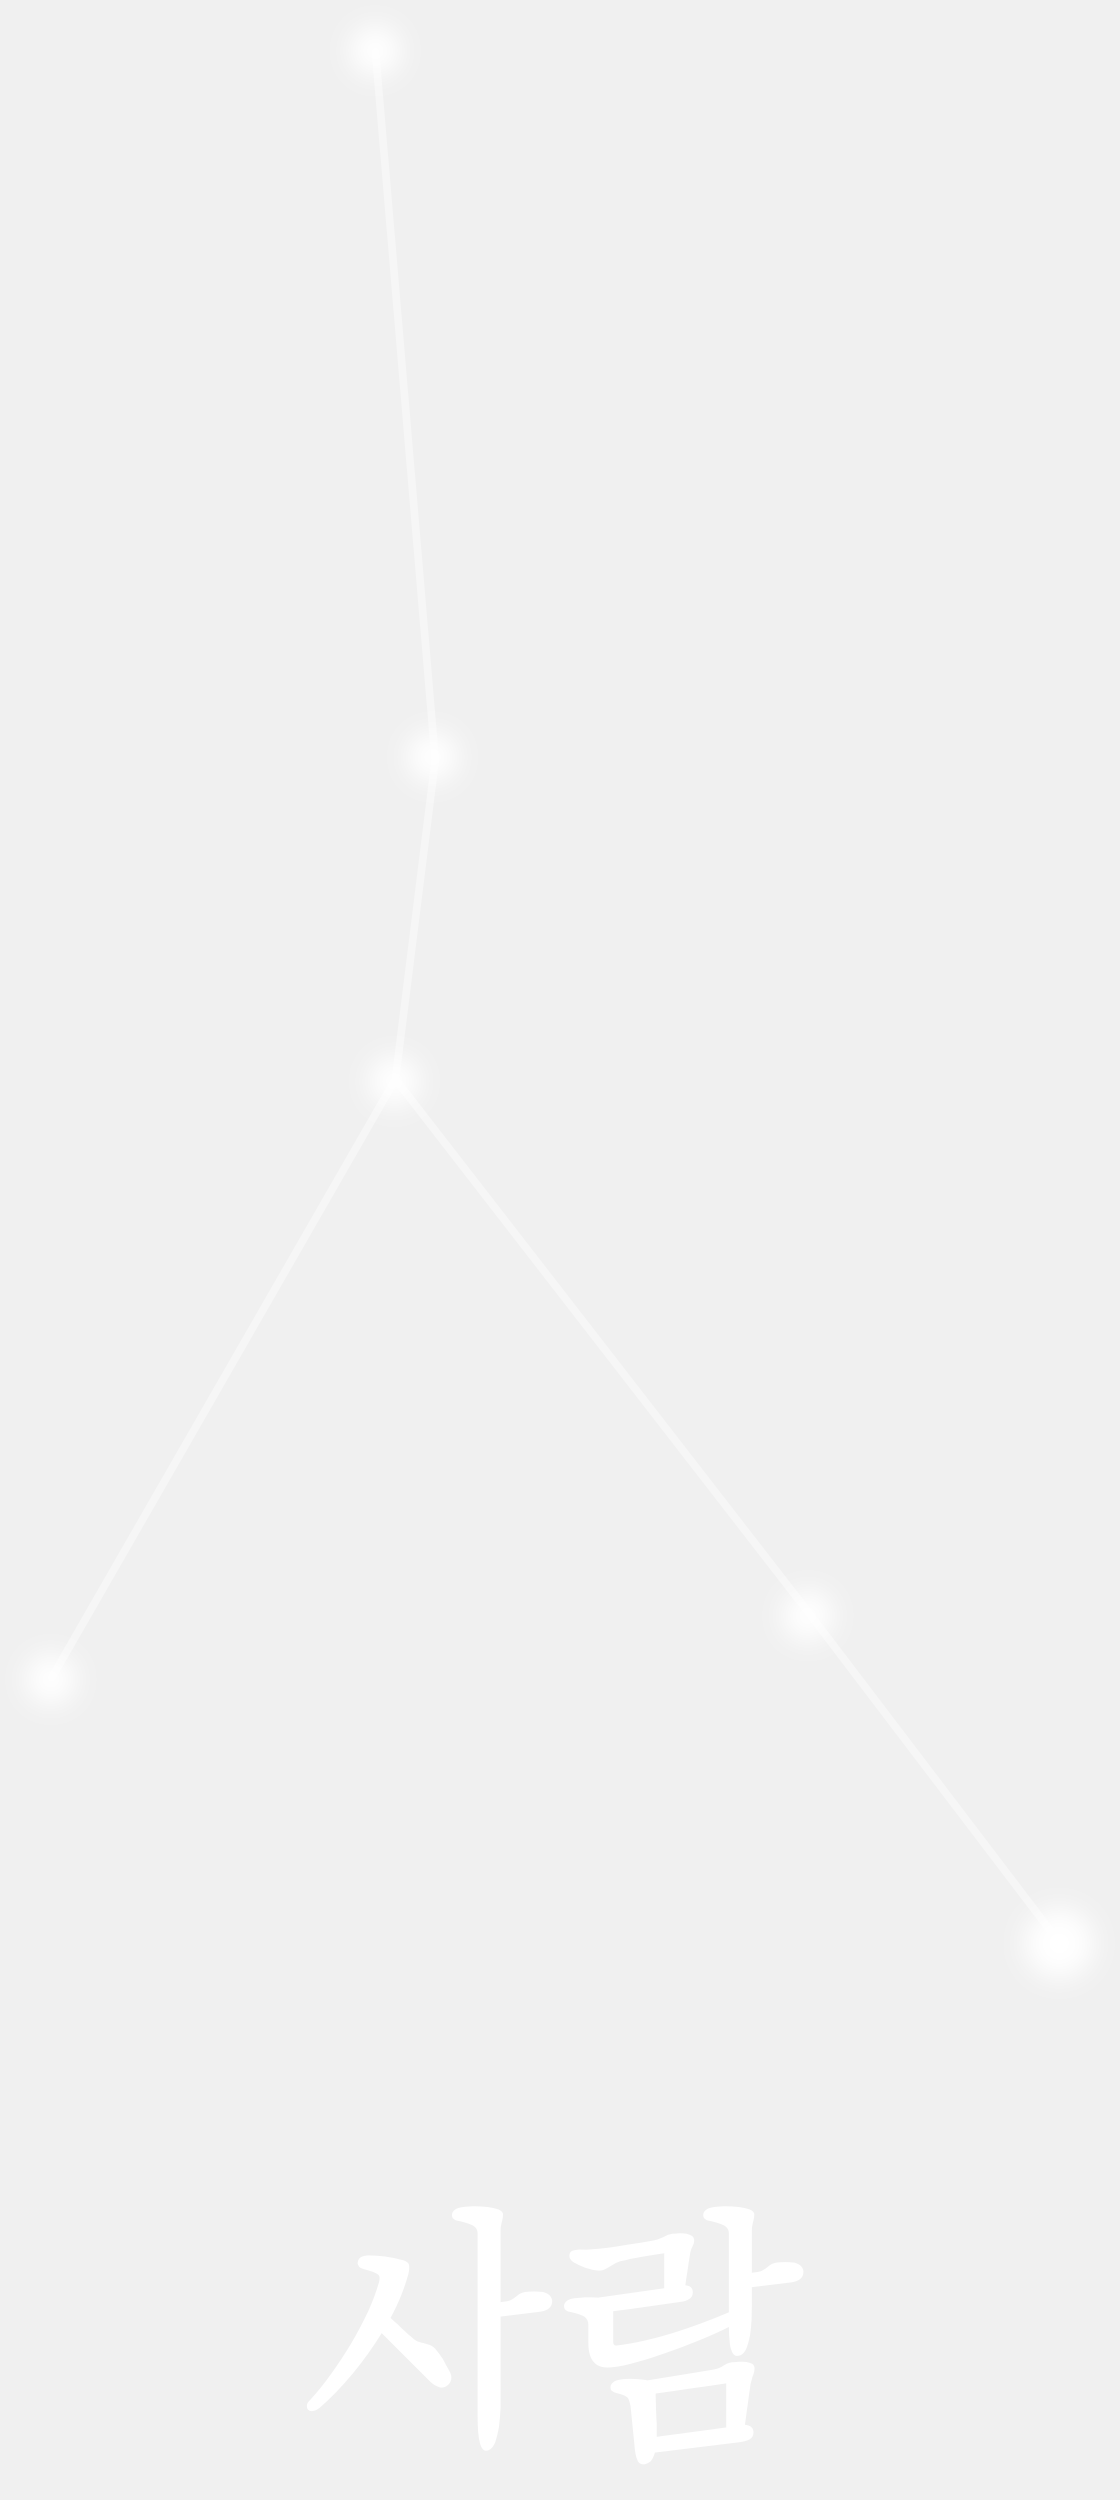
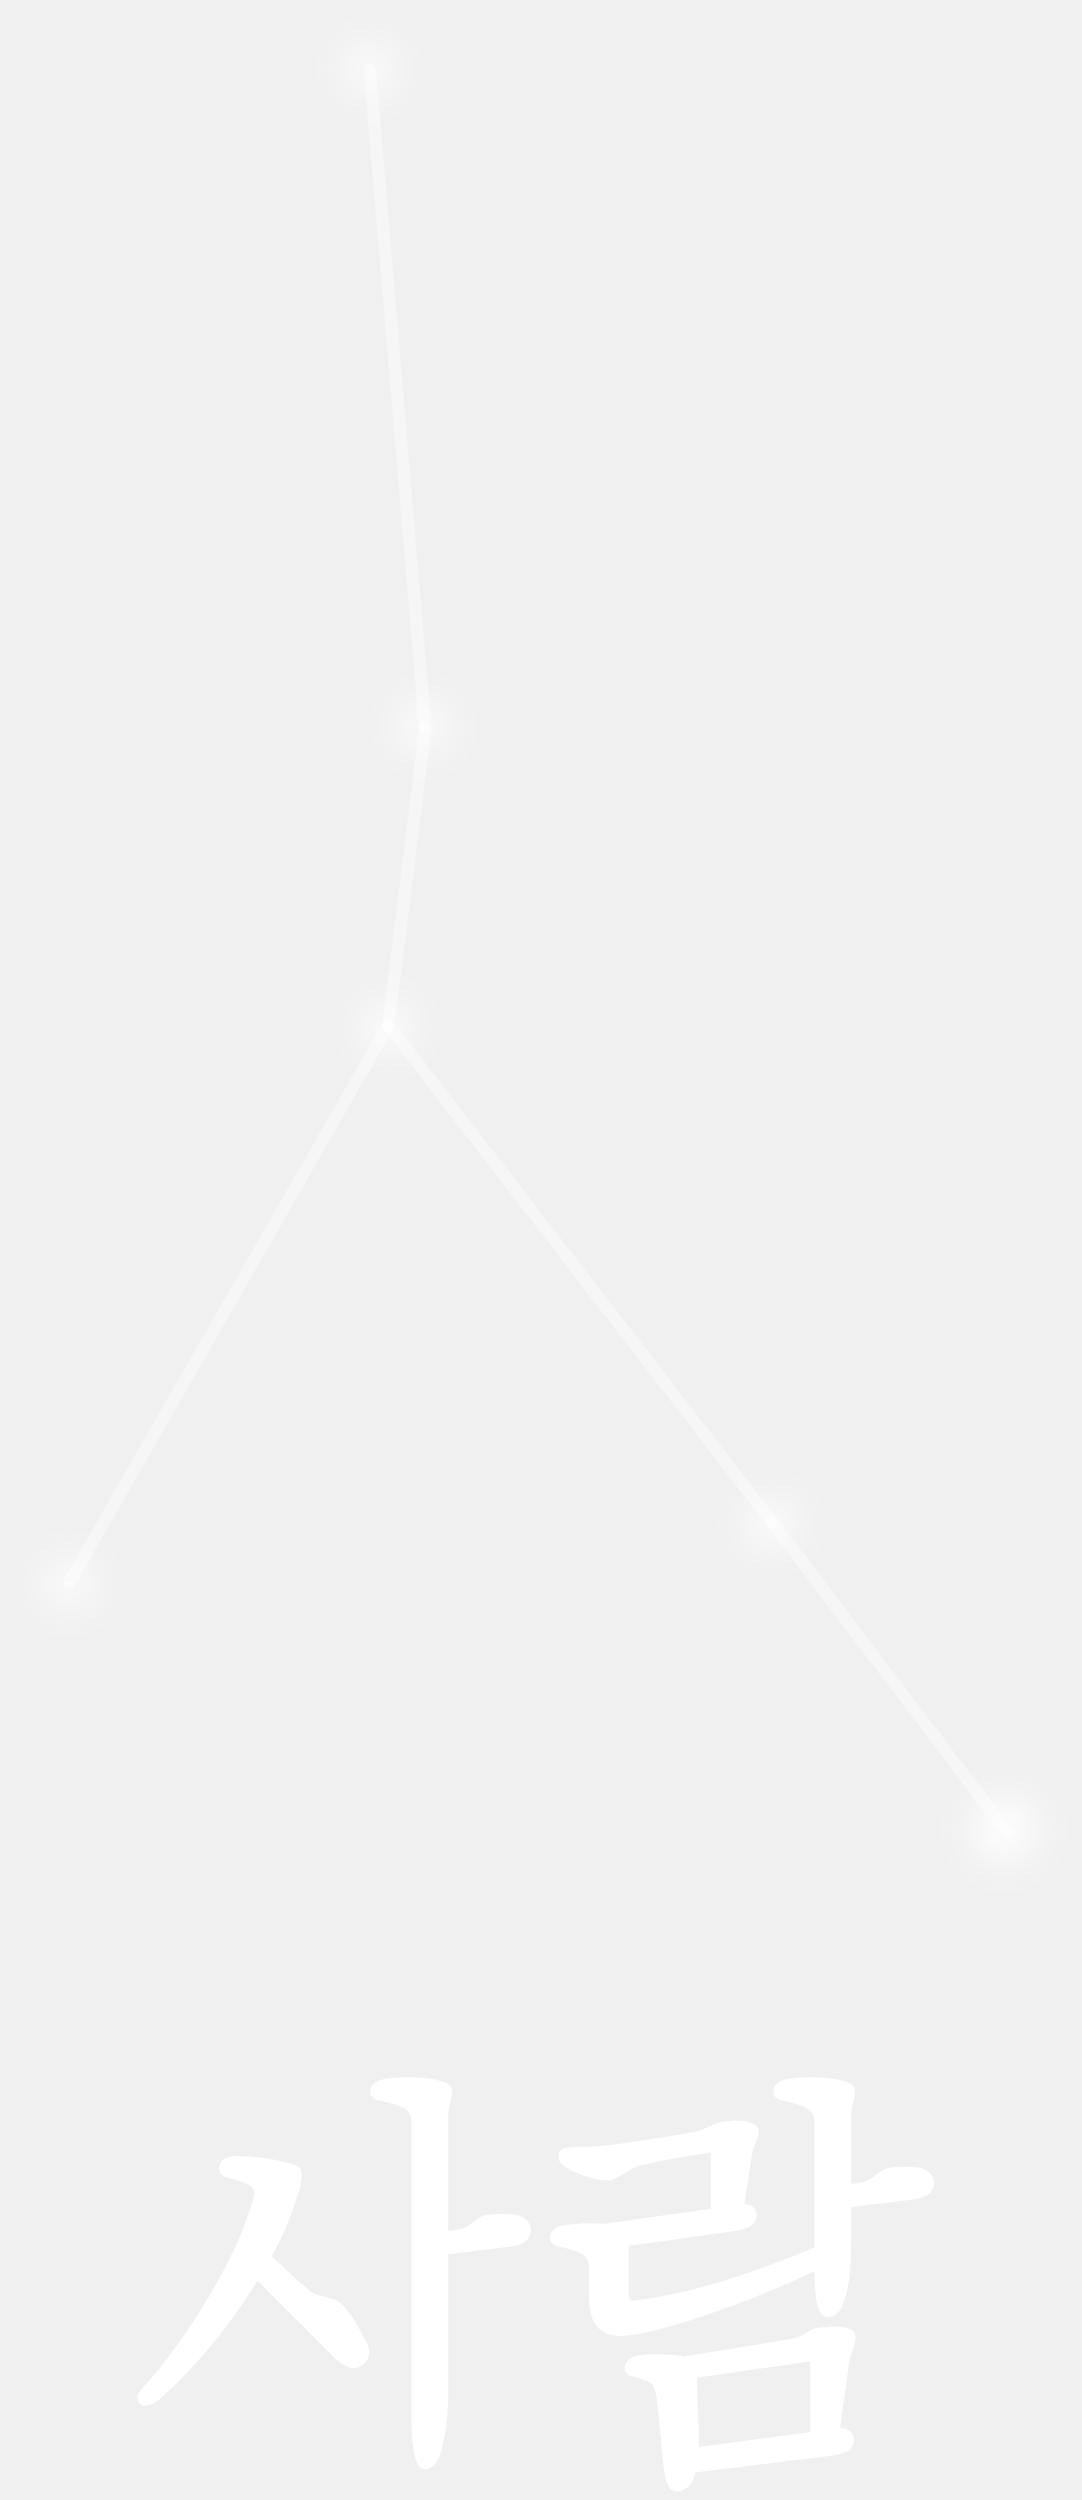
- <svg xmlns="http://www.w3.org/2000/svg" width="176" height="393" viewBox="0 0 176 393" fill="none">
-   <path d="M78.695 361.898L79.619 361.772C79.913 361.73 80.207 361.646 80.459 361.478C80.711 361.352 80.921 361.184 81.131 361.016C81.341 360.848 81.551 360.68 81.761 360.554C81.929 360.47 82.181 360.386 82.517 360.302C82.979 360.26 83.441 360.218 83.945 360.218C84.407 360.218 84.869 360.26 85.373 360.302C85.793 360.428 86.171 360.596 86.423 360.848C86.675 361.142 86.801 361.436 86.801 361.73C86.801 362.696 86.129 363.242 84.869 363.41L78.695 364.166V375.716V378.362C78.653 379.454 78.569 380.462 78.443 381.47C78.275 382.436 78.065 383.276 77.813 384.032C77.477 384.746 77.057 385.166 76.511 385.25C75.545 385.376 75.083 383.612 75.083 379.958V351.104C75.083 350.558 74.831 350.138 74.327 349.844C73.823 349.592 73.067 349.34 72.101 349.13C71.765 349.088 71.513 349.004 71.345 348.836C71.135 348.71 71.051 348.5 71.051 348.164C71.051 347.912 71.177 347.618 71.513 347.366C71.765 347.156 72.185 347.03 72.773 346.946C73.025 346.904 73.571 346.862 74.369 346.82C75.125 346.82 75.923 346.862 76.679 346.946C77.309 347.03 77.855 347.156 78.359 347.324C78.821 347.534 79.073 347.786 79.073 348.122C79.073 348.416 79.031 348.71 78.947 349.046C78.863 349.298 78.821 349.55 78.779 349.802C78.695 350.138 78.695 350.432 78.695 350.768V361.898ZM64.205 357.446C63.575 359.756 62.651 362.066 61.391 364.376C61.727 364.712 62.147 365.09 62.567 365.426C62.945 365.846 63.323 366.182 63.701 366.518C64.037 366.854 64.373 367.148 64.709 367.4C64.961 367.652 65.171 367.82 65.339 367.904C65.507 368.03 65.675 368.114 65.927 368.156C66.095 368.24 66.305 368.282 66.557 368.324C66.851 368.408 67.187 368.534 67.523 368.618C67.859 368.744 68.153 368.954 68.405 369.206C68.825 369.71 69.245 370.256 69.623 370.844C69.959 371.474 70.295 372.146 70.715 372.86C70.925 373.28 71.009 373.7 70.925 374.078C70.841 374.414 70.673 374.708 70.421 374.918C70.169 375.17 69.833 375.296 69.455 375.338C69.203 375.338 68.951 375.254 68.615 375.086C68.237 374.918 67.817 374.624 67.355 374.12L60.005 366.77C58.619 368.996 57.107 371.138 55.427 373.154C53.705 375.212 51.983 377.018 50.219 378.53C49.883 378.782 49.589 378.95 49.295 378.992C48.959 379.076 48.665 379.034 48.455 378.824C48.287 378.698 48.245 378.488 48.245 378.194C48.203 377.942 48.371 377.648 48.749 377.27C49.841 376.094 50.933 374.75 52.067 373.154C53.159 371.642 54.209 370.046 55.217 368.366C56.183 366.728 57.065 365.048 57.863 363.368C58.619 361.73 59.165 360.176 59.585 358.748C59.669 358.454 59.669 358.202 59.669 357.992C59.627 357.824 59.585 357.74 59.543 357.656C59.375 357.488 59.081 357.32 58.661 357.152C58.199 356.984 57.695 356.858 57.149 356.69C56.687 356.564 56.435 356.396 56.351 356.144C56.225 355.976 56.183 355.766 56.267 355.514C56.351 354.926 56.897 354.59 57.947 354.548C58.241 354.548 58.619 354.59 59.081 354.59C59.501 354.632 60.005 354.674 60.509 354.716C60.971 354.8 61.475 354.884 61.979 354.968C62.483 355.094 62.945 355.22 63.365 355.304C63.869 355.472 64.205 355.682 64.289 356.018C64.373 356.396 64.331 356.858 64.205 357.446ZM92.489 365.426C92.489 364.922 92.279 364.502 91.859 364.166C91.397 363.914 90.683 363.662 89.717 363.452C89.381 363.41 89.129 363.326 88.961 363.158C88.751 363.032 88.667 362.822 88.667 362.486C88.667 362.234 88.793 361.94 89.129 361.688C89.381 361.478 89.801 361.352 90.389 361.268C90.473 361.268 90.683 361.268 90.977 361.226C91.229 361.226 91.523 361.184 91.859 361.142H92.951C93.287 361.142 93.665 361.184 94.043 361.184L104.417 359.714V354.212C103.913 354.296 103.367 354.38 102.779 354.464C102.191 354.548 101.561 354.674 100.973 354.758C100.301 354.884 99.713 355.01 99.125 355.094C98.537 355.262 97.991 355.388 97.487 355.472C97.235 355.556 96.983 355.682 96.773 355.766C96.521 355.934 96.269 356.06 96.059 356.186C95.681 356.438 95.345 356.606 95.009 356.774C94.673 356.942 94.211 356.984 93.707 356.9C93.287 356.858 92.909 356.774 92.573 356.648C92.153 356.564 91.817 356.438 91.481 356.27C91.145 356.144 90.851 356.018 90.599 355.85C90.305 355.724 90.095 355.598 90.011 355.514C89.885 355.43 89.759 355.304 89.675 355.136C89.549 355.01 89.507 354.842 89.507 354.59C89.507 354.254 89.633 354.002 89.927 353.834C90.179 353.75 90.557 353.666 91.019 353.624C91.691 353.666 92.363 353.666 93.077 353.582C93.749 353.54 94.379 353.498 94.967 353.414C96.059 353.288 97.277 353.12 98.621 352.868C99.965 352.7 101.351 352.448 102.779 352.196C103.199 352.112 103.577 351.986 103.829 351.86C104.039 351.776 104.249 351.692 104.417 351.608C104.585 351.524 104.795 351.398 105.005 351.314C105.173 351.272 105.383 351.23 105.677 351.146C106.013 351.146 106.433 351.104 106.853 351.062C107.231 351.062 107.609 351.104 107.945 351.146C108.281 351.23 108.533 351.356 108.785 351.482C108.995 351.65 109.121 351.902 109.121 352.154C109.121 352.364 109.079 352.532 109.079 352.616C108.995 352.784 108.953 352.952 108.869 353.12C108.785 353.288 108.701 353.456 108.617 353.708C108.533 354.002 108.449 354.38 108.407 354.8C108.281 355.556 108.155 356.27 108.071 357.026C107.945 357.782 107.819 358.538 107.735 359.252C108.491 359.294 108.911 359.672 108.911 360.344C108.911 360.848 108.701 361.184 108.365 361.394C107.987 361.646 107.525 361.814 106.979 361.856L101.687 362.612C99.923 362.864 98.159 363.116 96.395 363.326V368.03C96.395 368.366 96.437 368.534 96.563 368.618C96.647 368.702 96.773 368.744 97.025 368.702C99.797 368.366 102.695 367.694 105.719 366.77C108.659 365.846 111.641 364.754 114.581 363.494V351.104C114.581 350.558 114.329 350.138 113.825 349.844C113.321 349.592 112.565 349.34 111.599 349.13C111.263 349.088 111.011 349.004 110.843 348.836C110.633 348.71 110.549 348.5 110.549 348.164C110.549 347.912 110.675 347.618 111.011 347.366C111.263 347.156 111.683 347.03 112.271 346.946C112.523 346.904 113.069 346.862 113.867 346.82C114.623 346.82 115.421 346.862 116.177 346.946C116.807 347.03 117.353 347.156 117.857 347.324C118.319 347.534 118.571 347.786 118.571 348.122C118.571 348.416 118.529 348.71 118.445 349.046C118.361 349.298 118.319 349.55 118.277 349.802C118.193 350.138 118.193 350.432 118.193 350.768V357.278L119.117 357.152C119.411 357.11 119.705 357.026 119.957 356.858C120.209 356.732 120.419 356.564 120.629 356.396C120.839 356.228 121.049 356.06 121.259 355.934C121.427 355.85 121.679 355.766 122.015 355.682C122.477 355.64 122.939 355.598 123.443 355.598C123.905 355.598 124.367 355.64 124.871 355.682C125.291 355.808 125.669 355.976 125.921 356.228C126.173 356.522 126.299 356.816 126.299 357.11C126.299 358.076 125.627 358.622 124.367 358.79L118.193 359.546V362.36C118.193 362.99 118.151 363.746 118.151 364.586C118.109 365.51 118.025 366.35 117.899 367.148C117.731 367.988 117.521 368.744 117.269 369.332C116.933 369.962 116.513 370.298 116.009 370.34C115.757 370.382 115.589 370.34 115.421 370.172C115.253 370.088 115.085 369.836 115.001 369.5C114.833 369.164 114.749 368.702 114.707 368.114C114.623 367.526 114.581 366.77 114.581 365.846V365.804C113.069 366.56 111.473 367.274 109.793 367.946C108.071 368.66 106.391 369.29 104.795 369.836C103.157 370.424 101.603 370.928 100.175 371.306C98.705 371.726 97.487 372.02 96.479 372.104C95.009 372.314 94.001 372.062 93.413 371.39C92.783 370.76 92.489 369.71 92.489 368.282V365.426ZM99.125 378.278C99.041 377.774 98.915 377.354 98.747 377.018C98.495 376.682 97.949 376.43 97.025 376.22C96.689 376.136 96.437 376.052 96.269 375.884C96.059 375.8 95.975 375.59 95.975 375.254C95.975 375.002 96.101 374.708 96.437 374.456C96.689 374.246 97.109 374.12 97.697 374.036C97.949 373.994 98.411 373.952 99.083 373.952C99.671 373.952 100.343 373.994 101.099 374.078C101.183 374.12 101.309 374.12 101.435 374.12C101.519 374.12 101.645 374.162 101.729 374.204L112.019 372.524C112.439 372.44 112.817 372.356 113.069 372.23C113.279 372.146 113.489 372.062 113.699 371.894C113.867 371.81 114.077 371.684 114.287 371.558C114.455 371.474 114.707 371.432 115.043 371.348C115.379 371.348 115.799 371.306 116.219 371.264C116.597 371.264 116.975 371.264 117.353 371.306C117.689 371.39 118.025 371.474 118.277 371.6C118.487 371.768 118.613 372.02 118.613 372.314C118.613 372.65 118.529 373.028 118.361 373.448C118.277 373.616 118.235 373.868 118.151 374.162C118.025 374.498 117.941 374.918 117.899 375.38L117.101 381.176C117.983 381.26 118.445 381.638 118.445 382.394C118.445 382.898 118.235 383.234 117.815 383.486C117.395 383.696 116.891 383.822 116.345 383.906L102.947 385.544C102.779 386.174 102.527 386.636 102.275 386.93C101.939 387.182 101.645 387.308 101.351 387.392C100.763 387.434 100.385 387.224 100.217 386.762C99.965 386.258 99.797 385.418 99.713 384.158L99.125 378.278ZM114.161 374.666C112.313 374.96 110.465 375.212 108.617 375.464C106.769 375.758 104.921 376.01 103.073 376.262C103.073 376.85 103.073 377.396 103.115 377.9C103.115 378.404 103.115 378.908 103.157 379.412C103.157 379.916 103.199 380.42 103.241 380.966V382.772V383.066L114.161 381.596V374.666Z" fill="white" />
+ <svg xmlns="http://www.w3.org/2000/svg" width="106" height="245" viewBox="0 0 106 245" fill="none">
+   <path d="M43.928 218.643L44.852 218.517C45.145 218.475 45.44 218.391 45.691 218.223C45.944 218.097 46.154 217.929 46.364 217.761C46.574 217.593 46.783 217.425 46.993 217.299C47.161 217.215 47.413 217.131 47.749 217.047C48.212 217.005 48.673 216.963 49.178 216.963C49.639 216.963 50.102 217.005 50.605 217.047C51.026 217.173 51.404 217.341 51.656 217.593C51.907 217.887 52.033 218.181 52.033 218.475C52.033 219.441 51.361 219.987 50.102 220.155L43.928 220.911V232.461V235.107C43.886 236.199 43.801 237.207 43.675 238.215C43.508 239.181 43.297 240.021 43.045 240.777C42.709 241.491 42.289 241.911 41.743 241.995C40.778 242.121 40.316 240.357 40.316 236.703V207.849C40.316 207.303 40.063 206.883 39.559 206.589C39.056 206.337 38.3 206.085 37.334 205.875C36.998 205.833 36.745 205.749 36.578 205.581C36.367 205.455 36.283 205.245 36.283 204.909C36.283 204.657 36.41 204.363 36.745 204.111C36.998 203.901 37.417 203.775 38.005 203.691C38.258 203.649 38.803 203.607 39.602 203.565C40.358 203.565 41.156 203.607 41.911 203.691C42.541 203.775 43.087 203.901 43.592 204.069C44.053 204.279 44.306 204.531 44.306 204.867C44.306 205.161 44.264 205.455 44.179 205.791C44.096 206.043 44.053 206.295 44.011 206.547C43.928 206.883 43.928 207.177 43.928 207.513V218.643ZM29.438 214.191C28.808 216.501 27.884 218.811 26.623 221.121C26.959 221.457 27.38 221.835 27.799 222.171C28.177 222.591 28.555 222.927 28.933 223.263C29.27 223.599 29.605 223.893 29.942 224.145C30.194 224.397 30.404 224.565 30.572 224.649C30.739 224.775 30.907 224.859 31.16 224.901C31.328 224.985 31.538 225.027 31.79 225.069C32.084 225.153 32.419 225.279 32.755 225.363C33.092 225.489 33.386 225.699 33.638 225.951C34.057 226.455 34.477 227.001 34.855 227.589C35.191 228.219 35.528 228.891 35.947 229.605C36.157 230.025 36.242 230.445 36.157 230.823C36.074 231.159 35.906 231.453 35.654 231.663C35.401 231.915 35.066 232.041 34.688 232.083C34.435 232.083 34.184 231.999 33.847 231.831C33.469 231.663 33.05 231.369 32.587 230.865L25.238 223.515C23.852 225.741 22.34 227.883 20.66 229.899C18.938 231.957 17.215 233.763 15.451 235.275C15.116 235.527 14.822 235.695 14.527 235.737C14.191 235.821 13.898 235.779 13.688 235.569C13.52 235.443 13.477 235.233 13.477 234.939C13.435 234.687 13.604 234.393 13.982 234.015C15.073 232.839 16.166 231.495 17.299 229.899C18.392 228.387 19.442 226.791 20.45 225.111C21.416 223.473 22.297 221.793 23.096 220.113C23.852 218.475 24.398 216.921 24.817 215.493C24.901 215.199 24.901 214.947 24.901 214.737C24.86 214.569 24.817 214.485 24.776 214.401C24.608 214.233 24.314 214.065 23.893 213.897C23.431 213.729 22.927 213.603 22.381 213.435C21.919 213.309 21.668 213.141 21.584 212.889C21.457 212.721 21.416 212.511 21.5 212.259C21.584 211.671 22.13 211.335 23.18 211.293C23.474 211.293 23.852 211.335 24.314 211.335C24.733 211.377 25.238 211.419 25.741 211.461C26.203 211.545 26.707 211.629 27.212 211.713C27.715 211.839 28.177 211.965 28.598 212.049C29.102 212.217 29.438 212.427 29.521 212.763C29.605 213.141 29.564 213.603 29.438 214.191ZM57.721 222.171C57.721 221.667 57.511 221.247 57.092 220.911C56.63 220.659 55.916 220.407 54.95 220.197C54.614 220.155 54.361 220.071 54.194 219.903C53.983 219.777 53.9 219.567 53.9 219.231C53.9 218.979 54.026 218.685 54.361 218.433C54.614 218.223 55.033 218.097 55.621 218.013C55.706 218.013 55.916 218.013 56.209 217.971C56.462 217.971 56.755 217.929 57.092 217.887H58.184C58.52 217.887 58.898 217.929 59.276 217.929L69.65 216.459V210.957C69.145 211.041 68.6 211.125 68.011 211.209C67.424 211.293 66.793 211.419 66.206 211.503C65.534 211.629 64.945 211.755 64.358 211.839C63.77 212.007 63.224 212.133 62.719 212.217C62.468 212.301 62.215 212.427 62.005 212.511C61.754 212.679 61.502 212.805 61.291 212.931C60.913 213.183 60.578 213.351 60.242 213.519C59.906 213.687 59.444 213.729 58.94 213.645C58.52 213.603 58.142 213.519 57.806 213.393C57.386 213.309 57.05 213.183 56.714 213.015C56.377 212.889 56.084 212.763 55.831 212.595C55.538 212.469 55.328 212.343 55.243 212.259C55.117 212.175 54.992 212.049 54.907 211.881C54.782 211.755 54.739 211.587 54.739 211.335C54.739 210.999 54.865 210.747 55.16 210.579C55.411 210.495 55.789 210.411 56.252 210.369C56.923 210.411 57.596 210.411 58.309 210.327C58.981 210.285 59.611 210.243 60.2 210.159C61.291 210.033 62.51 209.865 63.853 209.613C65.198 209.445 66.584 209.193 68.011 208.941C68.431 208.857 68.809 208.731 69.061 208.605C69.272 208.521 69.481 208.437 69.65 208.353C69.817 208.269 70.028 208.143 70.237 208.059C70.406 208.017 70.615 207.975 70.909 207.891C71.246 207.891 71.665 207.849 72.085 207.807C72.463 207.807 72.841 207.849 73.177 207.891C73.513 207.975 73.766 208.101 74.017 208.227C74.228 208.395 74.353 208.647 74.353 208.899C74.353 209.109 74.311 209.277 74.311 209.361C74.228 209.529 74.186 209.697 74.102 209.865C74.017 210.033 73.933 210.201 73.85 210.453C73.766 210.747 73.681 211.125 73.639 211.545C73.513 212.301 73.388 213.015 73.303 213.771C73.177 214.527 73.052 215.283 72.968 215.997C73.724 216.039 74.144 216.417 74.144 217.089C74.144 217.593 73.933 217.929 73.597 218.139C73.219 218.391 72.757 218.559 72.212 218.601L66.919 219.357C65.156 219.609 63.392 219.861 61.627 220.071V224.775C61.627 225.111 61.669 225.279 61.795 225.363C61.88 225.447 62.005 225.489 62.258 225.447C65.029 225.111 67.927 224.439 70.951 223.515C73.891 222.591 76.874 221.499 79.814 220.239V207.849C79.814 207.303 79.561 206.883 79.058 206.589C78.553 206.337 77.797 206.085 76.832 205.875C76.496 205.833 76.243 205.749 76.076 205.581C75.865 205.455 75.781 205.245 75.781 204.909C75.781 204.657 75.907 204.363 76.243 204.111C76.496 203.901 76.915 203.775 77.504 203.691C77.755 203.649 78.302 203.607 79.1 203.565C79.856 203.565 80.653 203.607 81.409 203.691C82.04 203.775 82.585 203.901 83.09 204.069C83.552 204.279 83.803 204.531 83.803 204.867C83.803 205.161 83.761 205.455 83.677 205.791C83.594 206.043 83.552 206.295 83.51 206.547C83.425 206.883 83.425 207.177 83.425 207.513V214.023L84.35 213.897C84.644 213.855 84.938 213.771 85.189 213.603C85.442 213.477 85.651 213.309 85.862 213.141C86.072 212.973 86.281 212.805 86.492 212.679C86.659 212.595 86.912 212.511 87.248 212.427C87.71 212.385 88.171 212.343 88.675 212.343C89.138 212.343 89.6 212.385 90.103 212.427C90.523 212.553 90.901 212.721 91.153 212.973C91.406 213.267 91.531 213.561 91.531 213.855C91.531 214.821 90.859 215.367 89.6 215.535L83.425 216.291V219.105C83.425 219.735 83.383 220.491 83.383 221.331C83.341 222.255 83.257 223.095 83.132 223.893C82.963 224.733 82.754 225.489 82.501 226.077C82.165 226.707 81.746 227.043 81.242 227.085C80.99 227.127 80.822 227.085 80.653 226.917C80.486 226.833 80.317 226.581 80.234 226.245C80.066 225.909 79.981 225.447 79.939 224.859C79.856 224.271 79.814 223.515 79.814 222.591V222.549C78.302 223.305 76.706 224.019 75.025 224.691C73.303 225.405 71.624 226.035 70.028 226.581C68.389 227.169 66.835 227.673 65.407 228.051C63.938 228.471 62.719 228.765 61.712 228.849C60.242 229.059 59.233 228.807 58.645 228.135C58.016 227.505 57.721 226.455 57.721 225.027V222.171ZM64.358 235.023C64.273 234.519 64.147 234.099 63.98 233.763C63.727 233.427 63.181 233.175 62.258 232.965C61.922 232.881 61.669 232.797 61.502 232.629C61.291 232.545 61.208 232.335 61.208 231.999C61.208 231.747 61.334 231.453 61.669 231.201C61.922 230.991 62.342 230.865 62.929 230.781C63.181 230.739 63.644 230.697 64.316 230.697C64.903 230.697 65.576 230.739 66.332 230.823C66.415 230.865 66.541 230.865 66.668 230.865C66.751 230.865 66.877 230.907 66.962 230.949L77.251 229.269C77.671 229.185 78.049 229.101 78.302 228.975C78.511 228.891 78.722 228.807 78.931 228.639C79.1 228.555 79.309 228.429 79.519 228.303C79.688 228.219 79.939 228.177 80.275 228.093C80.612 228.093 81.031 228.051 81.451 228.009C81.829 228.009 82.207 228.009 82.585 228.051C82.921 228.135 83.257 228.219 83.51 228.345C83.719 228.513 83.846 228.765 83.846 229.059C83.846 229.395 83.761 229.773 83.594 230.193C83.51 230.361 83.468 230.613 83.383 230.907C83.257 231.243 83.174 231.663 83.132 232.125L82.334 237.921C83.216 238.005 83.677 238.383 83.677 239.139C83.677 239.643 83.468 239.979 83.047 240.231C82.627 240.441 82.124 240.567 81.578 240.651L68.18 242.289C68.011 242.919 67.76 243.381 67.507 243.675C67.171 243.927 66.877 244.053 66.584 244.137C65.996 244.179 65.618 243.969 65.45 243.507C65.198 243.003 65.029 242.163 64.945 240.903L64.358 235.023ZM79.394 231.411C77.546 231.705 75.698 231.957 73.85 232.209C72.001 232.503 70.153 232.755 68.305 233.007C68.305 233.595 68.305 234.141 68.347 234.645C68.347 235.149 68.347 235.653 68.389 236.157C68.389 236.661 68.431 237.165 68.474 237.711V239.517V239.811L79.394 238.341V231.411Z" fill="white" />
  <g filter="url(#filter0_f_152_811)">
-     <circle cx="59" cy="8" r="4" fill="white" />
-     <circle cx="59" cy="8" r="2.5" stroke="white" stroke-width="3" />
+     <mask id="path-2-inside-1_152_811" fill="white">
+       <ellipse cx="36.229" cy="6.74" rx="2.313" ry="2.32" />
+     </mask>
+     <ellipse cx="36.229" cy="6.74" rx="2.313" ry="2.32" fill="white" />
+     <path d="M35.542 6.74C35.542 6.372 35.842 6.059 36.229 6.059V12.059C39.171 12.059 41.542 9.67 41.542 6.74H35.542ZM36.229 6.059C36.616 6.059 36.916 6.372 36.916 6.74H30.916C30.916 9.67 33.287 12.059 36.229 12.059V6.059ZM36.916 6.74C36.916 7.108 36.616 7.42 36.229 7.42V1.42C33.287 1.42 30.916 3.81 30.916 6.74H36.916ZM36.229 7.42C35.842 7.42 35.542 7.108 35.542 6.74H41.542C41.542 3.81 39.171 1.42 36.229 1.42V7.42Z" fill="white" mask="url(#path-2-inside-1_152_811)" />
  </g>
  <g filter="url(#filter1_f_152_811)">
-     <circle cx="68" cy="119" r="4" fill="white" />
-     <circle cx="68" cy="119" r="2.5" stroke="white" stroke-width="3" />
+     <mask id="path-4-inside-2_152_811" fill="white">
+       <ellipse cx="41.434" cy="71.108" rx="2.313" ry="2.32" />
+     </mask>
+     <ellipse cx="41.434" cy="71.108" rx="2.313" ry="2.32" fill="white" />
+     <path d="M40.747 71.108C40.747 70.74 41.047 70.428 41.434 70.428V76.428C44.376 76.428 46.747 74.038 46.747 71.108H40.747ZM41.434 70.428C41.821 70.428 42.12 70.74 42.12 71.108H36.12C36.12 74.038 38.492 76.428 41.434 76.428V70.428ZM42.12 71.108C42.12 71.476 41.821 71.789 41.434 71.789V65.789C38.492 65.789 36.12 68.178 36.12 71.108H42.12ZM41.434 71.789C41.047 71.789 40.747 71.476 40.747 71.108H46.747C46.747 68.178 44.376 65.789 41.434 65.789V71.789Z" fill="white" mask="url(#path-4-inside-2_152_811)" />
  </g>
  <g filter="url(#filter2_f_152_811)">
-     <circle cx="62" cy="170" r="4" fill="white" />
-     <circle cx="62" cy="170" r="2.5" stroke="white" stroke-width="3" />
+     <mask id="path-6-inside-3_152_811" fill="white">
+       <ellipse cx="37.964" cy="100.683" rx="2.313" ry="2.32" />
+     </mask>
+     <ellipse cx="37.964" cy="100.683" rx="2.313" ry="2.32" fill="white" />
+     <path d="M37.277 100.683C37.277 100.315 37.577 100.002 37.964 100.002V106.002C40.906 106.002 43.277 103.613 43.277 100.683H37.277ZM37.964 100.002C38.351 100.002 38.651 100.315 38.651 100.683H32.651C32.651 103.613 35.022 106.002 37.964 106.002V100.002ZM38.651 100.683C38.651 101.051 38.351 101.363 37.964 101.363V95.363C35.022 95.363 32.651 97.753 32.651 100.683H38.651ZM37.964 101.363C37.577 101.363 37.277 101.051 37.277 100.683H43.277C43.277 97.753 40.906 95.363 37.964 95.363V101.363Z" fill="white" mask="url(#path-6-inside-3_152_811)" />
  </g>
  <g filter="url(#filter3_f_152_811)">
-     <circle cx="8" cy="264" r="4" fill="white" />
-     <circle cx="8" cy="264" r="2.5" stroke="white" stroke-width="3" />
+     <mask id="path-8-inside-4_152_811" fill="white">
+       <ellipse cx="6.735" cy="155.193" rx="2.313" ry="2.32" />
+     </mask>
+     <ellipse cx="6.735" cy="155.193" rx="2.313" ry="2.32" fill="white" />
+     <path d="M6.048 155.193C6.048 154.825 6.348 154.513 6.735 154.513V160.513C9.677 160.513 12.048 158.124 12.048 155.193H6.048ZM6.735 154.513C7.122 154.513 7.422 154.825 7.422 155.193H1.422C1.422 158.124 3.793 160.513 6.735 160.513V154.513ZM7.422 155.193C7.422 155.561 7.122 155.874 6.735 155.874V149.874C3.793 149.874 1.422 152.263 1.422 155.193H7.422ZM6.735 155.874C6.348 155.874 6.048 155.561 6.048 155.193H12.048C12.048 152.263 9.677 149.874 6.735 149.874V155.874Z" fill="white" mask="url(#path-8-inside-4_152_811)" />
  </g>
  <g filter="url(#filter4_f_152_811)">
-     <circle cx="127" cy="254" r="4" fill="white" />
-     <circle cx="127" cy="254" r="2.5" stroke="white" stroke-width="3" />
+     <mask id="path-10-inside-5_152_811" fill="white">
+       <ellipse cx="75.554" cy="149.394" rx="2.313" ry="2.32" />
+     </mask>
+     <ellipse cx="75.554" cy="149.394" rx="2.313" ry="2.32" fill="white" />
+     <path d="M74.868 149.394C74.868 149.026 75.167 148.714 75.554 148.714V154.714C78.496 154.714 80.868 152.324 80.868 149.394H74.868ZM75.554 148.714C75.941 148.714 76.241 149.026 76.241 149.394H70.241C70.241 152.324 72.612 154.714 75.554 154.714V148.714ZM76.241 149.394C76.241 149.762 75.941 150.075 75.554 150.075V144.075C72.612 144.075 70.241 146.464 70.241 149.394H76.241ZM75.554 150.075C75.167 150.075 74.868 149.762 74.868 149.394H80.868C80.868 146.464 78.496 144.075 75.554 144.075V150.075Z" fill="white" mask="url(#path-10-inside-5_152_811)" />
  </g>
  <g filter="url(#filter5_f_152_811)">
-     <circle cx="166.5" cy="305.5" r="5.5" fill="white" />
-     <circle cx="166.5" cy="305.5" r="4" stroke="white" stroke-width="3" />
+     <ellipse cx="98.398" cy="179.259" rx="3.181" ry="3.189" fill="white" />
+     <path d="M100.078 179.259C100.078 180.196 99.322 180.948 98.398 180.948C97.473 180.948 96.717 180.196 96.717 179.259C96.717 178.322 97.473 177.57 98.398 177.57C99.322 177.57 100.078 178.322 100.078 179.259Z" stroke="white" stroke-width="3" />
  </g>
-   <path d="M68.424 119.473L59.028 8.136" stroke="white" stroke-opacity="0.4" stroke-width="1.2" stroke-linecap="round" />
-   <path d="M68.424 119.473L62.16 169.653" stroke="white" stroke-opacity="0.4" stroke-width="1.2" stroke-linecap="round" />
-   <path d="M8.132 263.74L62.16 169.653" stroke="white" stroke-opacity="0.4" stroke-width="1.2" stroke-linecap="round" />
-   <path d="M127.151 253.548L62.16 169.653" stroke="white" stroke-opacity="0.4" stroke-width="1.2" stroke-linecap="round" />
-   <path d="M127.151 253.548L167.085 306.08" stroke="white" stroke-opacity="0.4" stroke-width="1.2" stroke-linecap="round" />
+   <path d="M41.679 71.383L36.245 6.819" stroke="white" stroke-opacity="0.4" stroke-width="1.2" stroke-linecap="round" />
+   <path d="M41.679 71.383L38.057 100.482" stroke="white" stroke-opacity="0.4" stroke-width="1.2" stroke-linecap="round" />
+   <path d="M6.811 155.043L38.057 100.482" stroke="white" stroke-opacity="0.4" stroke-width="1.2" stroke-linecap="round" />
+   <path d="M75.641 149.132L38.057 100.482" stroke="white" stroke-opacity="0.4" stroke-width="1.2" stroke-linecap="round" />
+   <path d="M75.641 149.132L98.736 179.595" stroke="white" stroke-opacity="0.4" stroke-width="1.2" stroke-linecap="round" />
  <defs>
-     <filter id="filter0_f_152_811" x="51" y="0" width="16" height="16" filterUnits="userSpaceOnUse" color-interpolation-filters="sRGB">
+     <filter id="filter0_f_152_811" x="29.916" y="0.42" width="12.627" height="12.639" filterUnits="userSpaceOnUse" color-interpolation-filters="sRGB">
      <feFlood flood-opacity="0" result="BackgroundImageFix" />
      <feBlend mode="normal" in="SourceGraphic" in2="BackgroundImageFix" result="shape" />
      <feGaussianBlur stdDeviation="2" result="effect1_foregroundBlur_152_811" />
    </filter>
-     <filter id="filter1_f_152_811" x="60" y="111" width="16" height="16" filterUnits="userSpaceOnUse" color-interpolation-filters="sRGB">
+     <filter id="filter1_f_152_811" x="35.12" y="64.789" width="12.627" height="12.639" filterUnits="userSpaceOnUse" color-interpolation-filters="sRGB">
      <feFlood flood-opacity="0" result="BackgroundImageFix" />
      <feBlend mode="normal" in="SourceGraphic" in2="BackgroundImageFix" result="shape" />
      <feGaussianBlur stdDeviation="2" result="effect1_foregroundBlur_152_811" />
    </filter>
-     <filter id="filter2_f_152_811" x="54" y="162" width="16" height="16" filterUnits="userSpaceOnUse" color-interpolation-filters="sRGB">
+     <filter id="filter2_f_152_811" x="31.651" y="94.363" width="12.627" height="12.639" filterUnits="userSpaceOnUse" color-interpolation-filters="sRGB">
      <feFlood flood-opacity="0" result="BackgroundImageFix" />
      <feBlend mode="normal" in="SourceGraphic" in2="BackgroundImageFix" result="shape" />
      <feGaussianBlur stdDeviation="2" result="effect1_foregroundBlur_152_811" />
    </filter>
-     <filter id="filter3_f_152_811" x="0" y="256" width="16" height="16" filterUnits="userSpaceOnUse" color-interpolation-filters="sRGB">
+     <filter id="filter3_f_152_811" x="0.422" y="148.874" width="12.627" height="12.639" filterUnits="userSpaceOnUse" color-interpolation-filters="sRGB">
      <feFlood flood-opacity="0" result="BackgroundImageFix" />
      <feBlend mode="normal" in="SourceGraphic" in2="BackgroundImageFix" result="shape" />
      <feGaussianBlur stdDeviation="2" result="effect1_foregroundBlur_152_811" />
    </filter>
-     <filter id="filter4_f_152_811" x="119" y="246" width="16" height="16" filterUnits="userSpaceOnUse" color-interpolation-filters="sRGB">
+     <filter id="filter4_f_152_811" x="69.241" y="143.075" width="12.627" height="12.639" filterUnits="userSpaceOnUse" color-interpolation-filters="sRGB">
      <feFlood flood-opacity="0" result="BackgroundImageFix" />
      <feBlend mode="normal" in="SourceGraphic" in2="BackgroundImageFix" result="shape" />
      <feGaussianBlur stdDeviation="2" result="effect1_foregroundBlur_152_811" />
    </filter>
-     <filter id="filter5_f_152_811" x="157" y="296" width="19" height="19" filterUnits="userSpaceOnUse" color-interpolation-filters="sRGB">
+     <filter id="filter5_f_152_811" x="91.217" y="172.07" width="14.361" height="14.379" filterUnits="userSpaceOnUse" color-interpolation-filters="sRGB">
      <feFlood flood-opacity="0" result="BackgroundImageFix" />
      <feBlend mode="normal" in="SourceGraphic" in2="BackgroundImageFix" result="shape" />
      <feGaussianBlur stdDeviation="2" result="effect1_foregroundBlur_152_811" />
    </filter>
  </defs>
</svg>
